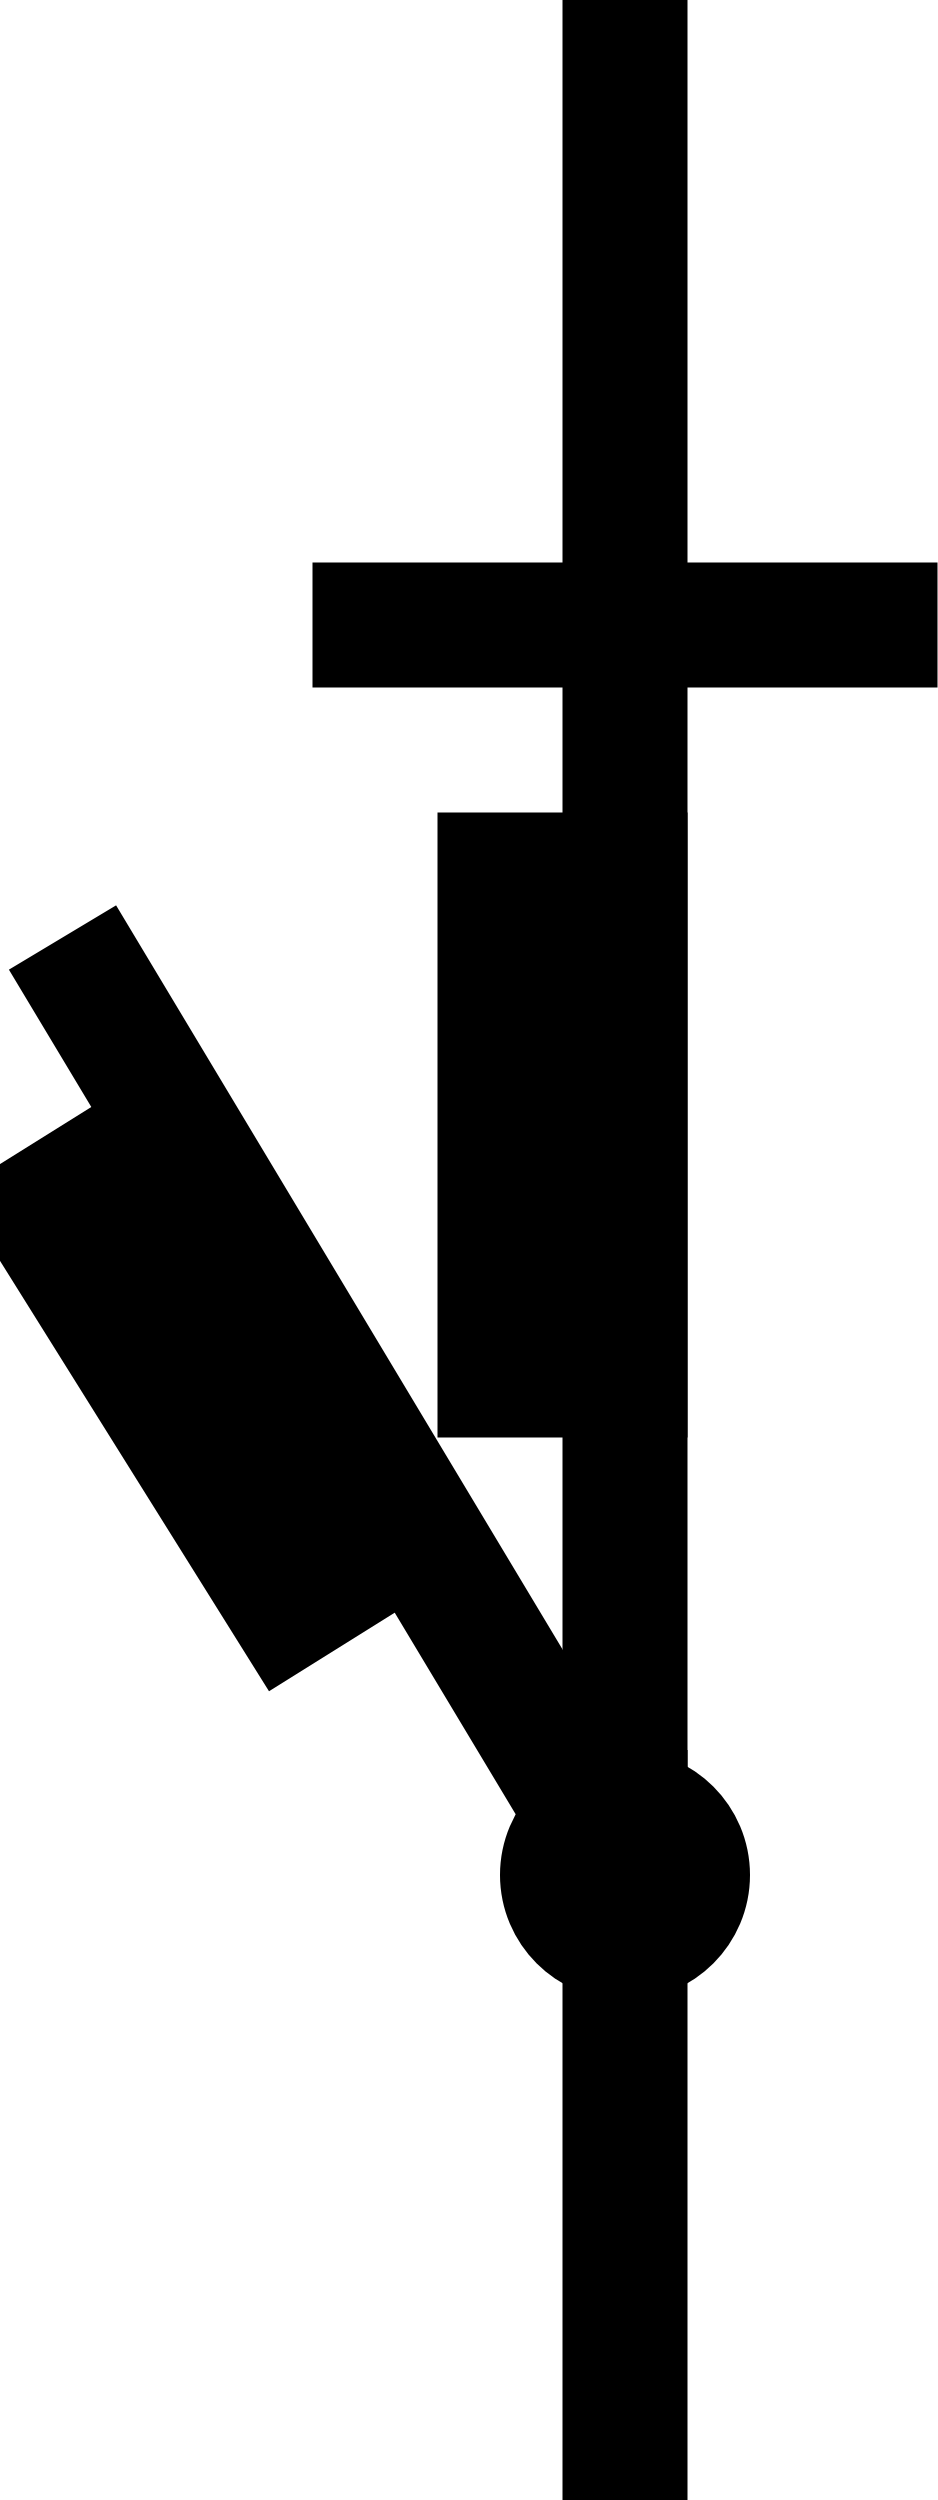
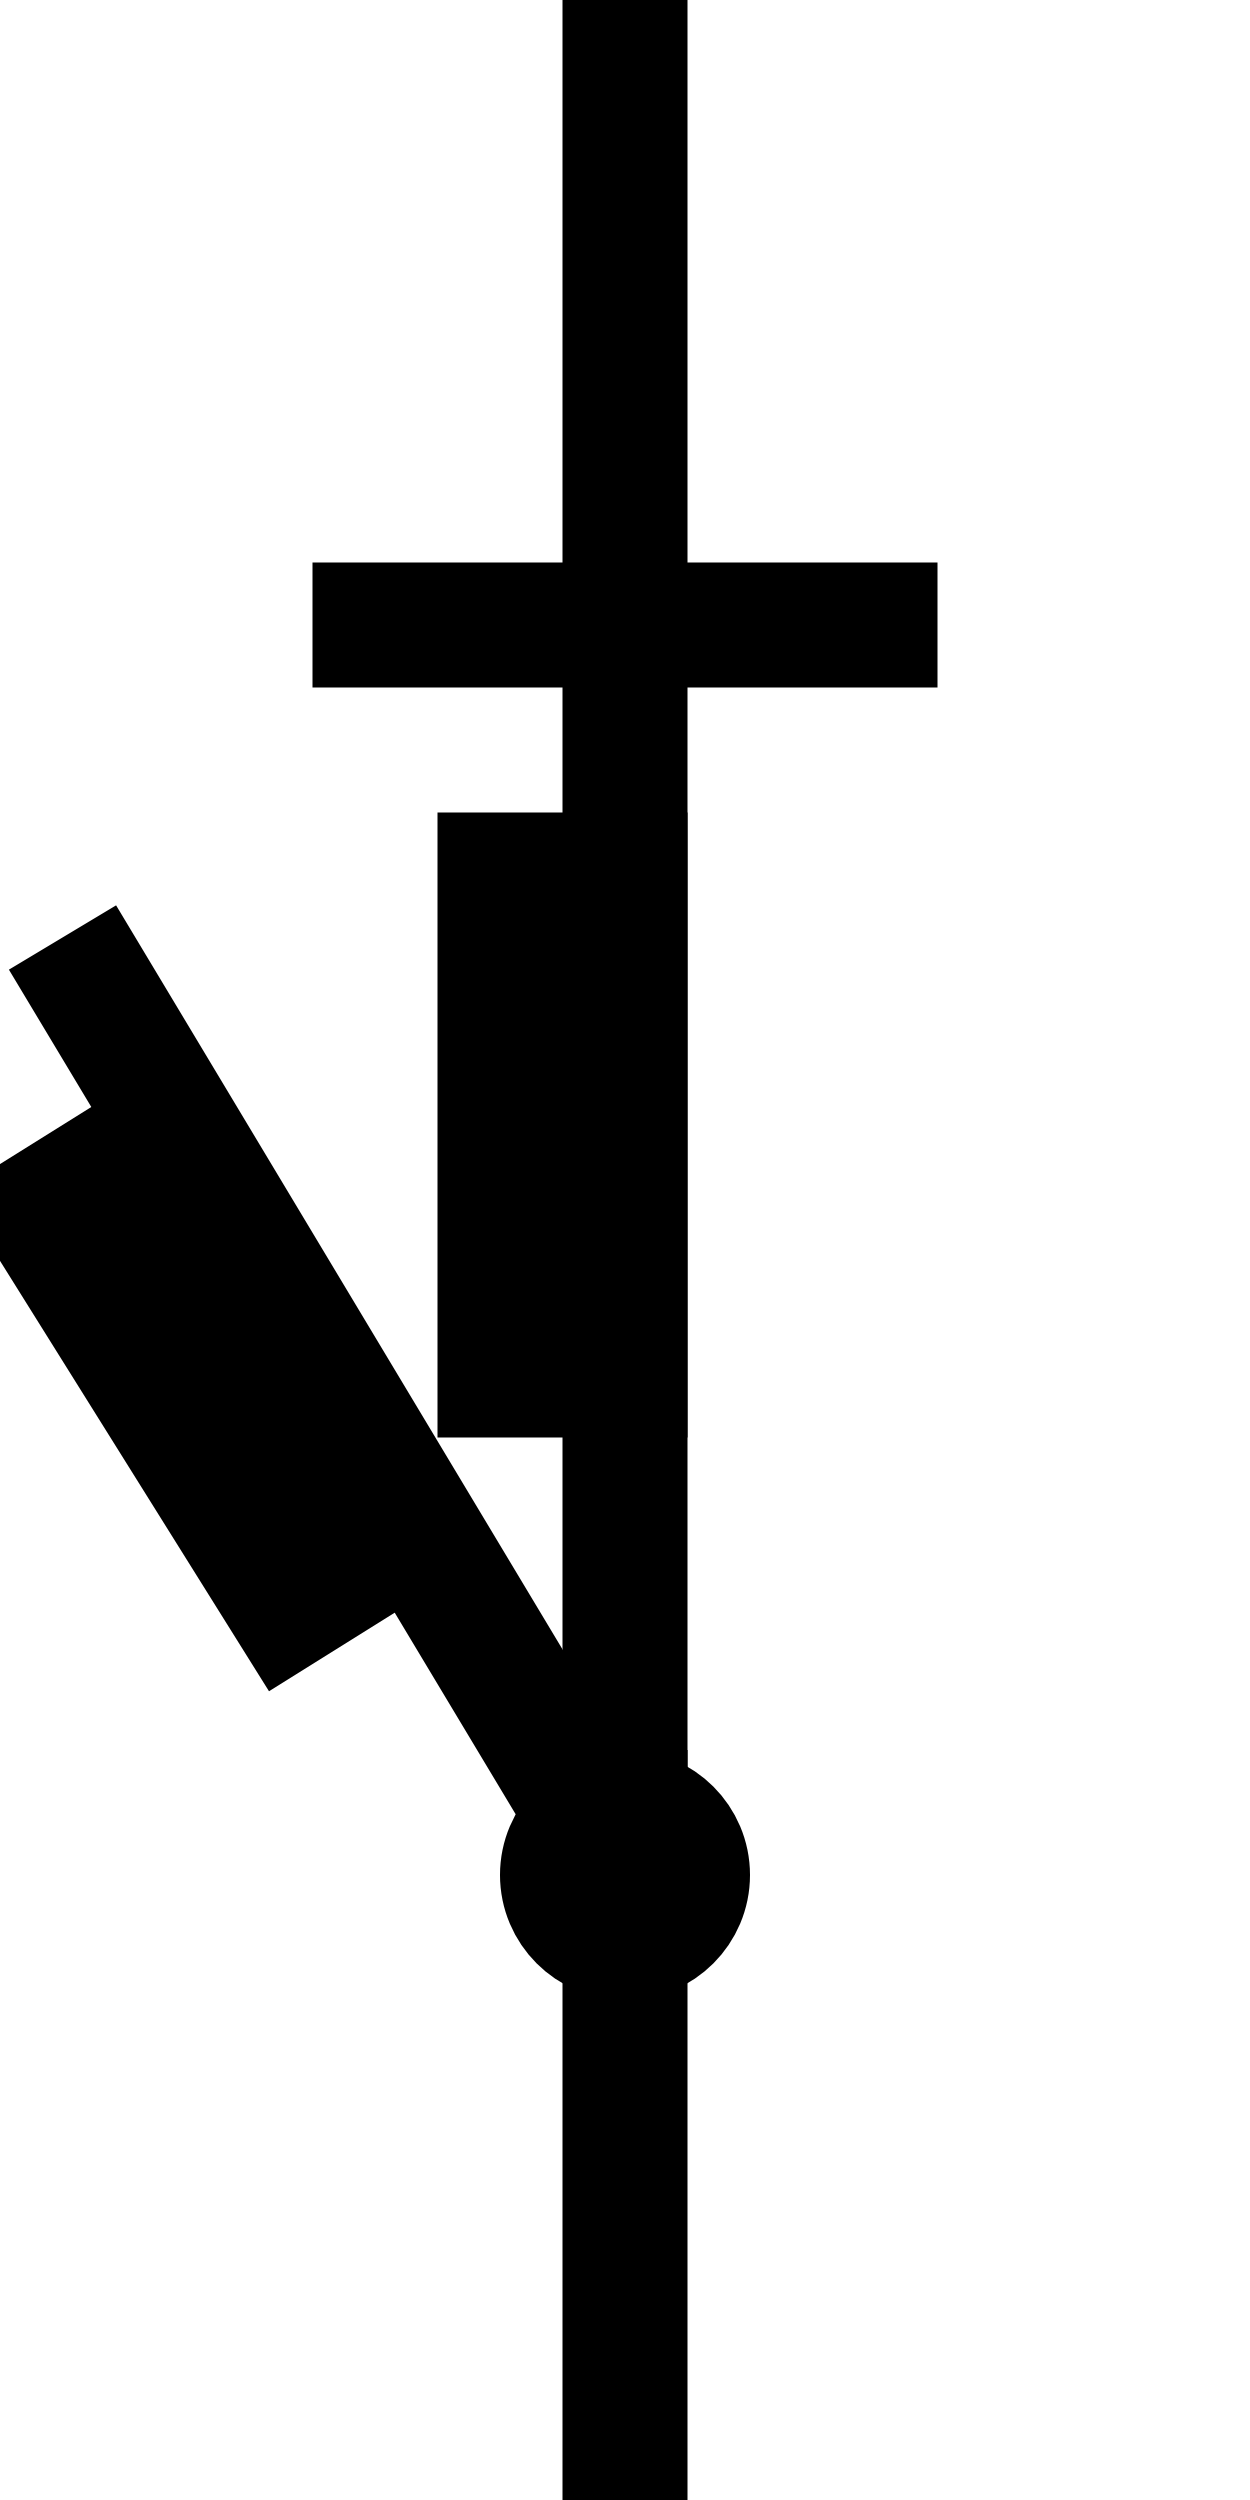
- <svg xmlns="http://www.w3.org/2000/svg" viewBox="0 0 15 40" width="15" height="40">
+ <svg xmlns="http://www.w3.org/2000/svg" viewBox="0 0 20 40" width="20" height="40">
  <g>
    <line x1="10" y1="0" x2="10" y2="10" stroke="#000" stroke-width="2" />
    <line x1="10" y1="28" x2="10" y2="40" stroke="#000" stroke-width="2" />
    <line x1="5" y1="10" x2="15" y2="10" stroke="#000" stroke-width="2" />
    <circle class="tms-state-fill" cx="10" cy="30" r="1" fill="none" stroke="#000" stroke-width="2" />
  </g>
  <g data-anim-suffix=".true">
    <line x1="10" y1="10" x2="10" y2="30" stroke="#000" stroke-width="2" />
    <line x1="9" y1="13" x2="9" y2="23" stroke="#000" stroke-width="4" />
  </g>
  <g data-anim-suffix=".false">
    <line x1="10" y1="30" x2="1" y2="15" stroke="#000" stroke-width="2" />
    <line x1="1" y1="18" x2="6" y2="26" stroke="#000" stroke-width="4" />
  </g>
</svg>
